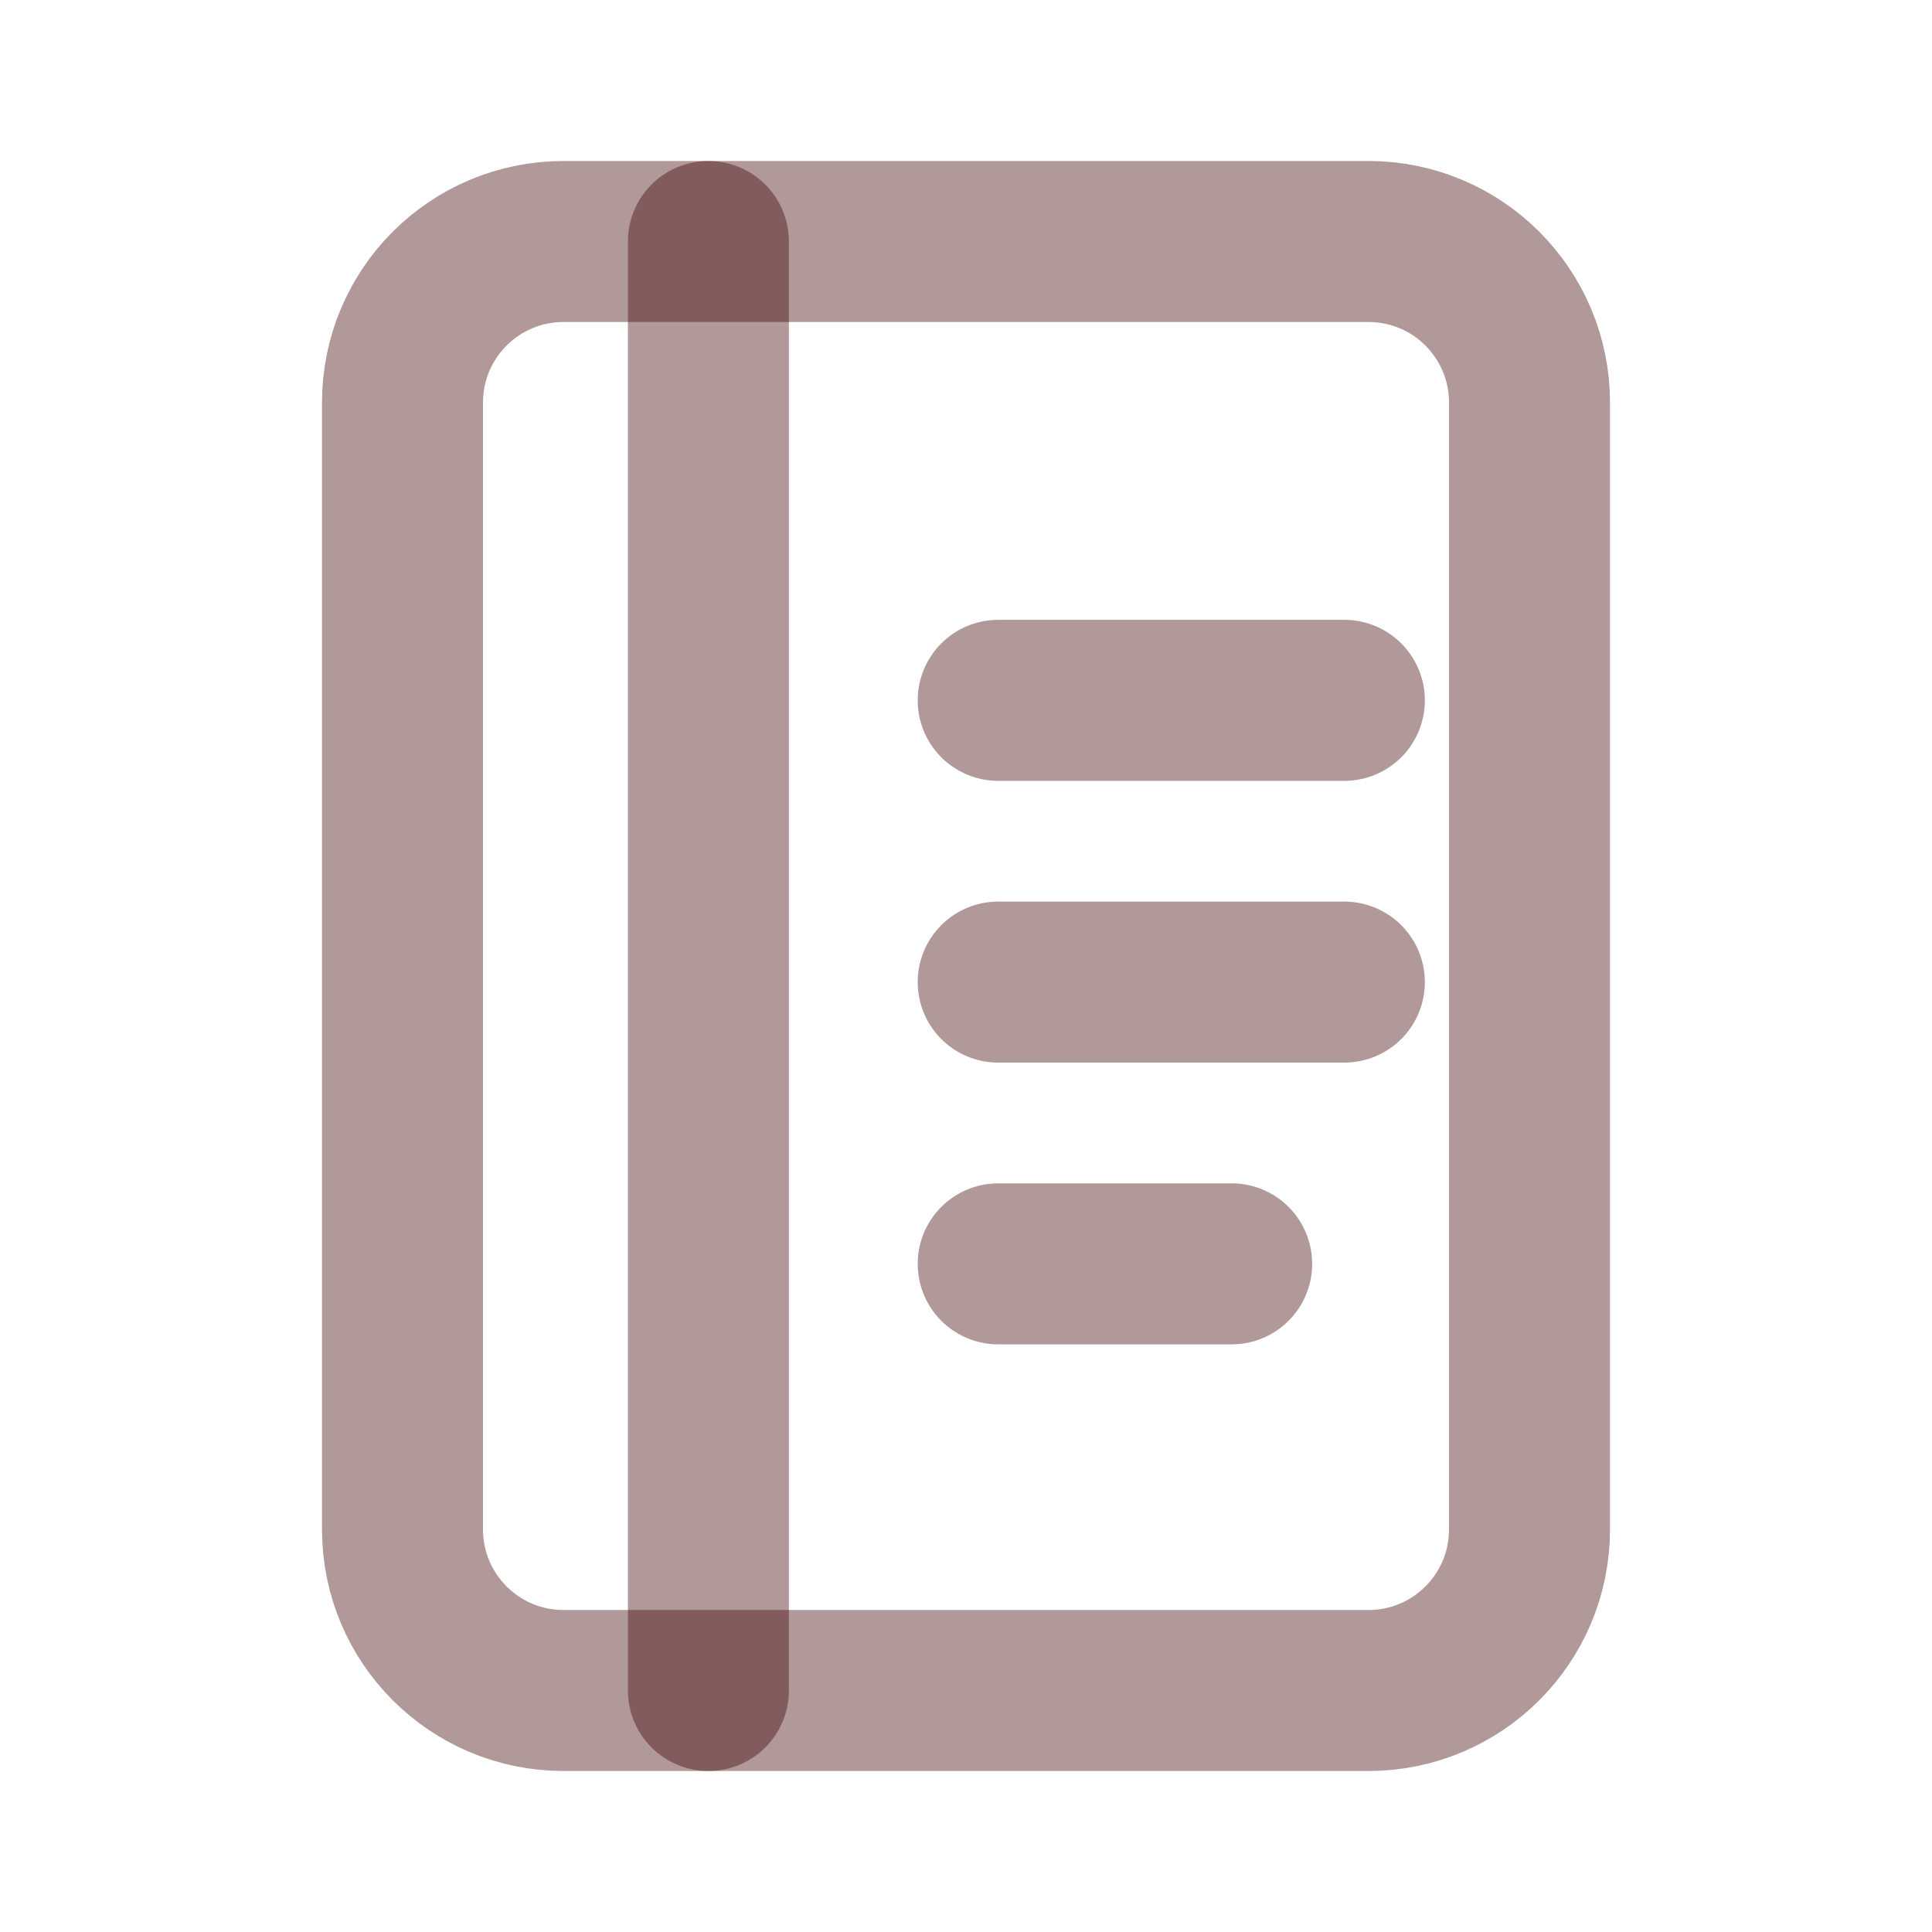
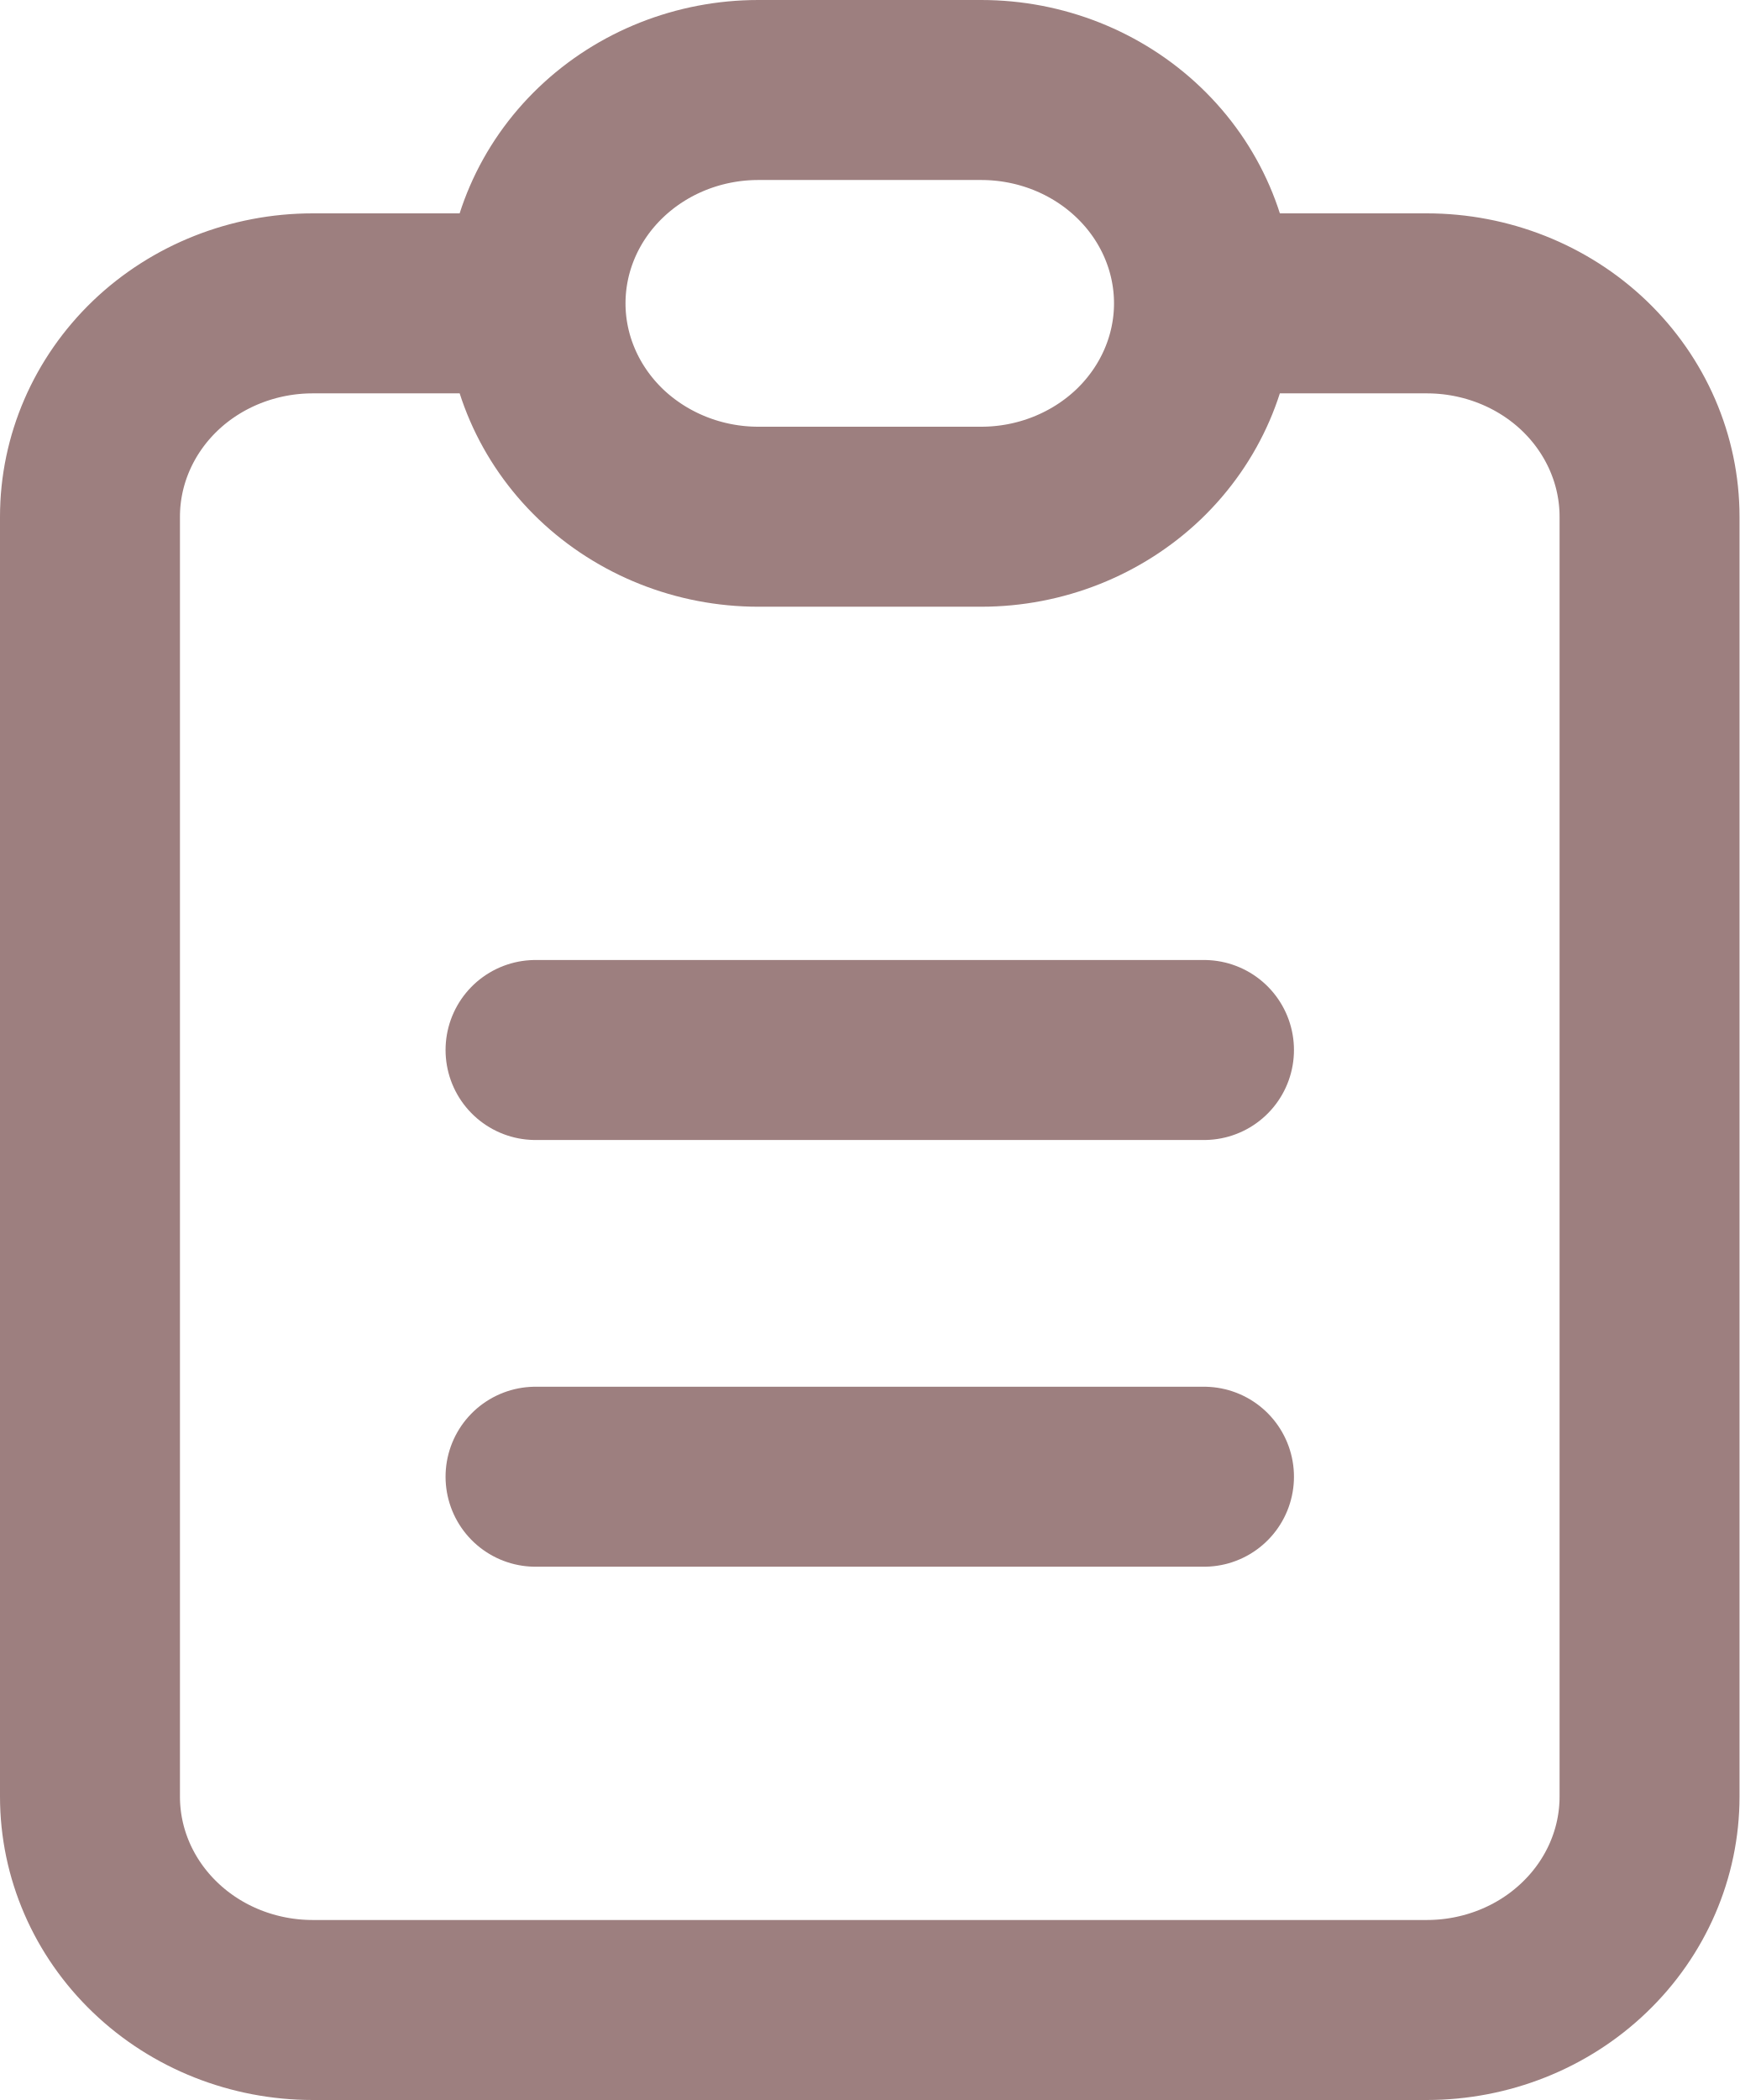
- <svg xmlns="http://www.w3.org/2000/svg" preserveAspectRatio="none" overflow="visible" style="display: block;" width="12" height="12" viewBox="0 0 12 12" fill="none">
-   <rect x="2.5" y="1.5" width="7" height="9" rx="1" stroke="#3D0000" stroke-opacity="0.4" />
-   <path d="M4.4 1.5v9M6.2 4.35h2.15M6.2 6.1h2.15M6.2 7.85h1.45" stroke="#3D0000" stroke-opacity="0.4" stroke-linecap="round" />
+ <svg xmlns="http://www.w3.org/2000/svg" preserveAspectRatio="none" overflow="visible" style="display: block;" width="14.5" height="17.5" viewBox="0 0 14.5 17.5" fill="none">
+   <path id="Vector" d="M4.464 2.528H2.607C2.115 2.528 1.642 2.715 1.294 3.048C0.946 3.382 0.75 3.834 0.75 4.306V14.972C0.75 15.444 0.946 15.896 1.294 16.229C1.642 16.563 2.115 16.75 2.607 16.75H11.893C12.385 16.75 12.858 16.563 13.206 16.229C13.554 15.896 13.75 15.444 13.75 14.972V4.306C13.75 3.834 13.554 3.382 13.206 3.048C12.858 2.715 12.385 2.528 11.893 2.528H10.036M4.464 2.528C4.464 2.056 4.66 1.604 5.008 1.271C5.357 0.937 5.829 0.75 6.321 0.75H8.179C8.671 0.75 9.143 0.937 9.492 1.271C9.84 1.604 10.036 2.056 10.036 2.528M4.464 2.528C4.464 2.999 4.66 3.451 5.008 3.785C5.357 4.118 5.829 4.306 6.321 4.306H8.179C8.671 4.306 9.143 4.118 9.492 3.785C9.84 3.451 10.036 2.999 10.036 2.528M4.464 8.75H10.036M4.464 12.306H10.036" stroke="#3D0000" stroke-opacity="0.5" stroke-width="1.5" stroke-linecap="round" stroke-linejoin="round" />
</svg>
